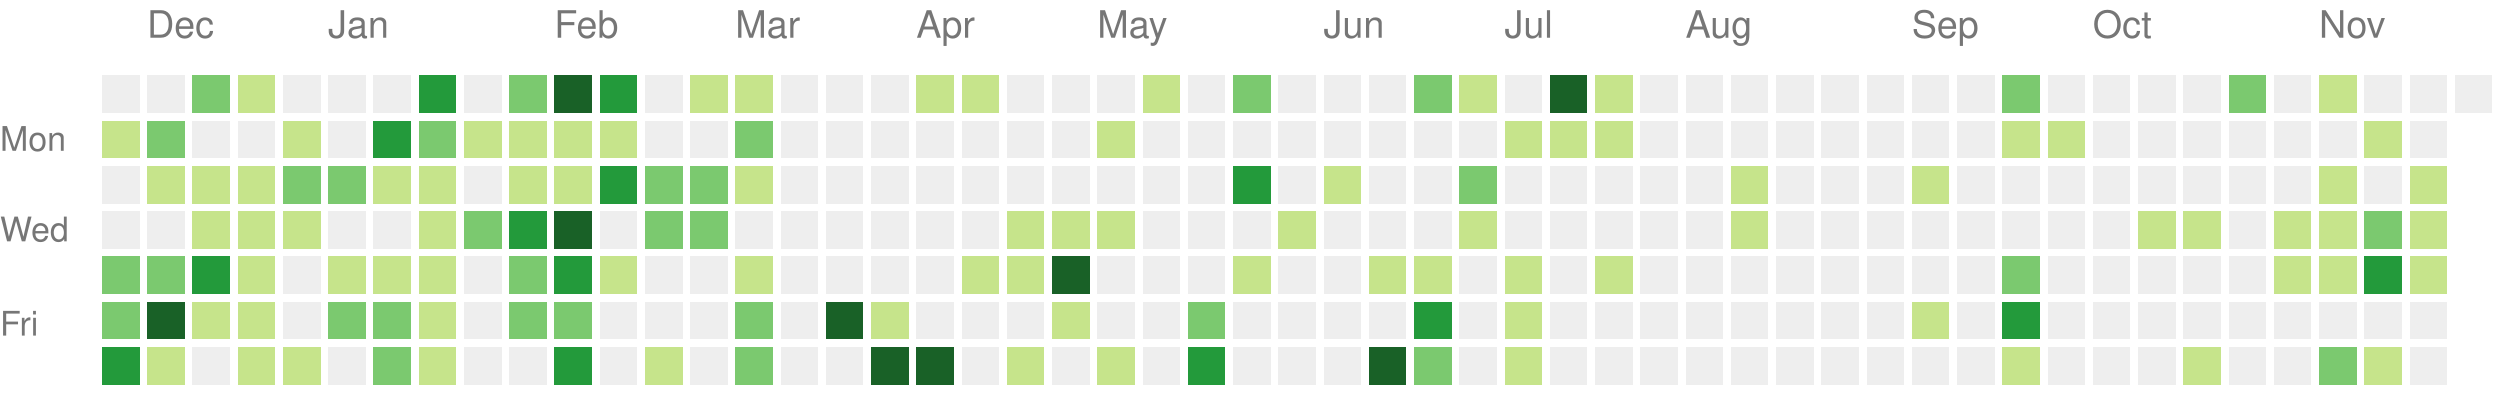
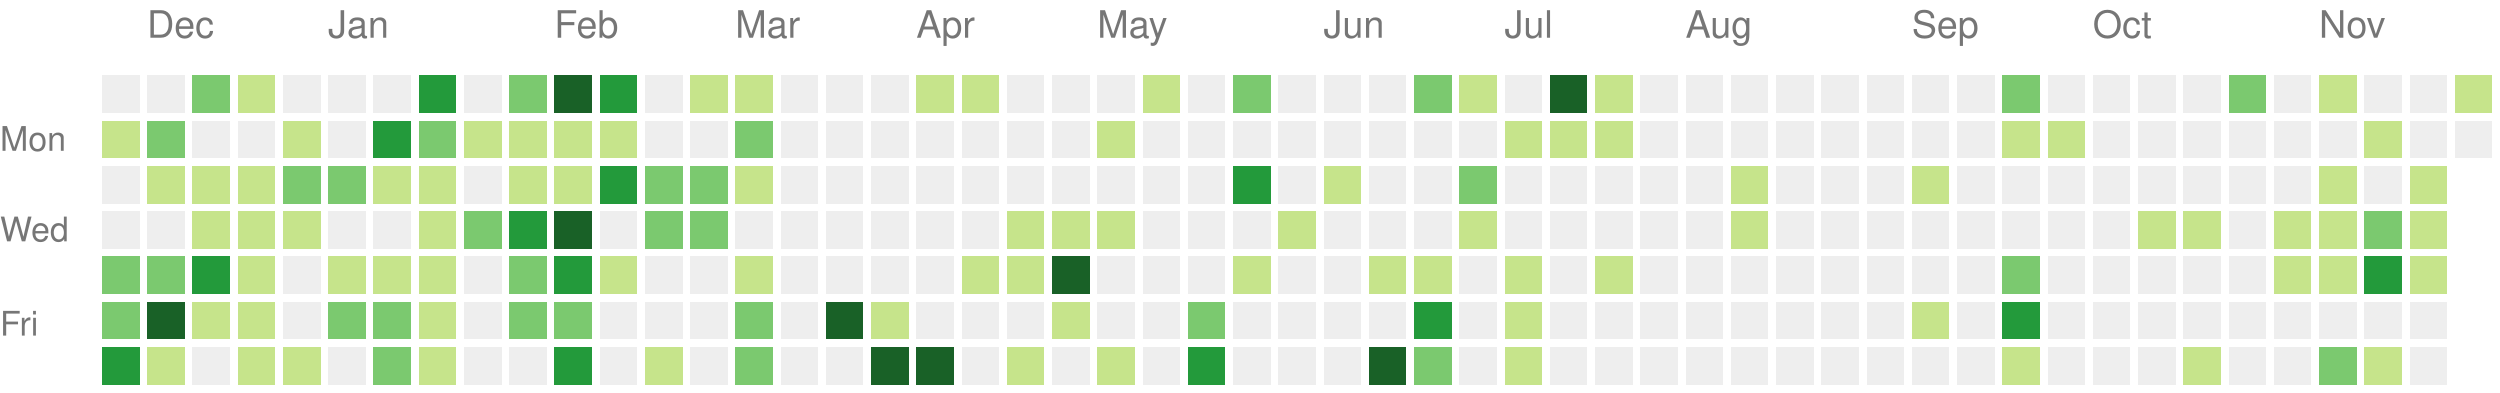
<svg xmlns="http://www.w3.org/2000/svg" version="1.1" width="663" height="104">
  <rect style="fill:#eeeeee;shape-rendering:crispedges;" data-score="0" data-date="2020-11-29" x="27" y="20" width="10" height="10" />
  <rect style="fill:#eeeeee;shape-rendering:crispedges;" data-score="0" data-date="2020-12-06" x="39" y="20" width="10" height="10" />
  <rect style="fill:#7bc96f;shape-rendering:crispedges;" data-score="16" data-date="2020-12-13" x="51" y="20" width="10" height="10" />
  <rect style="fill:#c6e48b;shape-rendering:crispedges;" data-score="2" data-date="2020-12-20" x="63" y="20" width="10" height="10" />
  <rect style="fill:#eeeeee;shape-rendering:crispedges;" data-score="0" data-date="2020-12-27" x="75" y="20" width="10" height="10" />
  <rect style="fill:#eeeeee;shape-rendering:crispedges;" data-score="0" data-date="2021-01-03" x="87" y="20" width="10" height="10" />
  <rect style="fill:#eeeeee;shape-rendering:crispedges;" data-score="0" data-date="2021-01-10" x="99" y="20" width="10" height="10" />
  <rect style="fill:#239a3b;shape-rendering:crispedges;" data-score="18" data-date="2021-01-17" x="111" y="20" width="10" height="10" />
  <rect style="fill:#eeeeee;shape-rendering:crispedges;" data-score="0" data-date="2021-01-24" x="123" y="20" width="10" height="10" />
  <rect style="fill:#7bc96f;shape-rendering:crispedges;" data-score="14" data-date="2021-01-31" x="135" y="20" width="10" height="10" />
  <rect style="fill:#196127;shape-rendering:crispedges;" data-score="34" data-date="2021-02-07" x="147" y="20" width="10" height="10" />
  <rect style="fill:#239a3b;shape-rendering:crispedges;" data-score="21" data-date="2021-02-14" x="159" y="20" width="10" height="10" />
  <rect style="fill:#eeeeee;shape-rendering:crispedges;" data-score="0" data-date="2021-02-21" x="171" y="20" width="10" height="10" />
  <rect style="fill:#c6e48b;shape-rendering:crispedges;" data-score="2" data-date="2021-02-28" x="183" y="20" width="10" height="10" />
  <rect style="fill:#c6e48b;shape-rendering:crispedges;" data-score="7" data-date="2021-03-07" x="195" y="20" width="10" height="10" />
  <rect style="fill:#eeeeee;shape-rendering:crispedges;" data-score="0" data-date="2021-03-14" x="207" y="20" width="10" height="10" />
  <rect style="fill:#eeeeee;shape-rendering:crispedges;" data-score="0" data-date="2021-03-21" x="219" y="20" width="10" height="10" />
  <rect style="fill:#eeeeee;shape-rendering:crispedges;" data-score="0" data-date="2021-03-28" x="231" y="20" width="10" height="10" />
  <rect style="fill:#c6e48b;shape-rendering:crispedges;" data-score="4" data-date="2021-04-04" x="243" y="20" width="10" height="10" />
  <rect style="fill:#c6e48b;shape-rendering:crispedges;" data-score="4" data-date="2021-04-11" x="255" y="20" width="10" height="10" />
  <rect style="fill:#eeeeee;shape-rendering:crispedges;" data-score="0" data-date="2021-04-18" x="267" y="20" width="10" height="10" />
  <rect style="fill:#eeeeee;shape-rendering:crispedges;" data-score="0" data-date="2021-04-25" x="279" y="20" width="10" height="10" />
  <rect style="fill:#eeeeee;shape-rendering:crispedges;" data-score="0" data-date="2021-05-02" x="291" y="20" width="10" height="10" />
  <rect style="fill:#c6e48b;shape-rendering:crispedges;" data-score="2" data-date="2021-05-09" x="303" y="20" width="10" height="10" />
  <rect style="fill:#eeeeee;shape-rendering:crispedges;" data-score="0" data-date="2021-05-16" x="315" y="20" width="10" height="10" />
  <rect style="fill:#7bc96f;shape-rendering:crispedges;" data-score="9" data-date="2021-05-23" x="327" y="20" width="10" height="10" />
  <rect style="fill:#eeeeee;shape-rendering:crispedges;" data-score="0" data-date="2021-05-30" x="339" y="20" width="10" height="10" />
  <rect style="fill:#eeeeee;shape-rendering:crispedges;" data-score="0" data-date="2021-06-06" x="351" y="20" width="10" height="10" />
  <rect style="fill:#eeeeee;shape-rendering:crispedges;" data-score="0" data-date="2021-06-13" x="363" y="20" width="10" height="10" />
  <rect style="fill:#7bc96f;shape-rendering:crispedges;" data-score="13" data-date="2021-06-20" x="375" y="20" width="10" height="10" />
  <rect style="fill:#c6e48b;shape-rendering:crispedges;" data-score="7" data-date="2021-06-27" x="387" y="20" width="10" height="10" />
  <rect style="fill:#eeeeee;shape-rendering:crispedges;" data-score="0" data-date="2021-07-04" x="399" y="20" width="10" height="10" />
  <rect style="fill:#196127;shape-rendering:crispedges;" data-score="30" data-date="2021-07-11" x="411" y="20" width="10" height="10" />
  <rect style="fill:#c6e48b;shape-rendering:crispedges;" data-score="6" data-date="2021-07-18" x="423" y="20" width="10" height="10" />
  <rect style="fill:#eeeeee;shape-rendering:crispedges;" data-score="0" data-date="2021-07-25" x="435" y="20" width="10" height="10" />
  <rect style="fill:#eeeeee;shape-rendering:crispedges;" data-score="0" data-date="2021-08-01" x="447" y="20" width="10" height="10" />
  <rect style="fill:#eeeeee;shape-rendering:crispedges;" data-score="0" data-date="2021-08-08" x="459" y="20" width="10" height="10" />
  <rect style="fill:#eeeeee;shape-rendering:crispedges;" data-score="0" data-date="2021-08-15" x="471" y="20" width="10" height="10" />
  <rect style="fill:#eeeeee;shape-rendering:crispedges;" data-score="0" data-date="2021-08-22" x="483" y="20" width="10" height="10" />
  <rect style="fill:#eeeeee;shape-rendering:crispedges;" data-score="0" data-date="2021-08-29" x="495" y="20" width="10" height="10" />
  <rect style="fill:#eeeeee;shape-rendering:crispedges;" data-score="0" data-date="2021-09-05" x="507" y="20" width="10" height="10" />
  <rect style="fill:#eeeeee;shape-rendering:crispedges;" data-score="0" data-date="2021-09-12" x="519" y="20" width="10" height="10" />
  <rect style="fill:#7bc96f;shape-rendering:crispedges;" data-score="10" data-date="2021-09-19" x="531" y="20" width="10" height="10" />
  <rect style="fill:#eeeeee;shape-rendering:crispedges;" data-score="0" data-date="2021-09-26" x="543" y="20" width="10" height="10" />
  <rect style="fill:#eeeeee;shape-rendering:crispedges;" data-score="0" data-date="2021-10-03" x="555" y="20" width="10" height="10" />
  <rect style="fill:#eeeeee;shape-rendering:crispedges;" data-score="0" data-date="2021-10-10" x="567" y="20" width="10" height="10" />
  <rect style="fill:#eeeeee;shape-rendering:crispedges;" data-score="0" data-date="2021-10-17" x="579" y="20" width="10" height="10" />
  <rect style="fill:#7bc96f;shape-rendering:crispedges;" data-score="17" data-date="2021-10-24" x="591" y="20" width="10" height="10" />
  <rect style="fill:#eeeeee;shape-rendering:crispedges;" data-score="0" data-date="2021-10-31" x="603" y="20" width="10" height="10" />
  <rect style="fill:#c6e48b;shape-rendering:crispedges;" data-score="3" data-date="2021-11-07" x="615" y="20" width="10" height="10" />
  <rect style="fill:#eeeeee;shape-rendering:crispedges;" data-score="0" data-date="2021-11-14" x="627" y="20" width="10" height="10" />
  <rect style="fill:#eeeeee;shape-rendering:crispedges;" data-score="0" data-date="2021-11-21" x="639" y="20" width="10" height="10" />
-   <rect style="fill:#eeeeee;shape-rendering:crispedges;" data-score="0" data-date="2021-11-28" x="651" y="20" width="10" height="10" />
+   <rect style="fill:#c6e48b;shape-rendering:crispedges;" data-score="1" data-date="2021-11-28" x="651" y="20" width="10" height="10" />
  <rect style="fill:#c6e48b;shape-rendering:crispedges;" data-score="4" data-date="2020-11-30" x="27" y="32" width="10" height="10" />
  <rect style="fill:#7bc96f;shape-rendering:crispedges;" data-score="9" data-date="2020-12-07" x="39" y="32" width="10" height="10" />
  <rect style="fill:#eeeeee;shape-rendering:crispedges;" data-score="0" data-date="2020-12-14" x="51" y="32" width="10" height="10" />
  <rect style="fill:#eeeeee;shape-rendering:crispedges;" data-score="0" data-date="2020-12-21" x="63" y="32" width="10" height="10" />
  <rect style="fill:#c6e48b;shape-rendering:crispedges;" data-score="1" data-date="2020-12-28" x="75" y="32" width="10" height="10" />
  <rect style="fill:#eeeeee;shape-rendering:crispedges;" data-score="0" data-date="2021-01-04" x="87" y="32" width="10" height="10" />
  <rect style="fill:#239a3b;shape-rendering:crispedges;" data-score="18" data-date="2021-01-11" x="99" y="32" width="10" height="10" />
  <rect style="fill:#7bc96f;shape-rendering:crispedges;" data-score="9" data-date="2021-01-18" x="111" y="32" width="10" height="10" />
  <rect style="fill:#c6e48b;shape-rendering:crispedges;" data-score="8" data-date="2021-01-25" x="123" y="32" width="10" height="10" />
  <rect style="fill:#c6e48b;shape-rendering:crispedges;" data-score="8" data-date="2021-02-01" x="135" y="32" width="10" height="10" />
  <rect style="fill:#c6e48b;shape-rendering:crispedges;" data-score="5" data-date="2021-02-08" x="147" y="32" width="10" height="10" />
  <rect style="fill:#c6e48b;shape-rendering:crispedges;" data-score="3" data-date="2021-02-15" x="159" y="32" width="10" height="10" />
  <rect style="fill:#eeeeee;shape-rendering:crispedges;" data-score="0" data-date="2021-02-22" x="171" y="32" width="10" height="10" />
  <rect style="fill:#eeeeee;shape-rendering:crispedges;" data-score="0" data-date="2021-03-01" x="183" y="32" width="10" height="10" />
  <rect style="fill:#7bc96f;shape-rendering:crispedges;" data-score="16" data-date="2021-03-08" x="195" y="32" width="10" height="10" />
  <rect style="fill:#eeeeee;shape-rendering:crispedges;" data-score="0" data-date="2021-03-15" x="207" y="32" width="10" height="10" />
  <rect style="fill:#eeeeee;shape-rendering:crispedges;" data-score="0" data-date="2021-03-22" x="219" y="32" width="10" height="10" />
  <rect style="fill:#eeeeee;shape-rendering:crispedges;" data-score="0" data-date="2021-03-29" x="231" y="32" width="10" height="10" />
  <rect style="fill:#eeeeee;shape-rendering:crispedges;" data-score="0" data-date="2021-04-05" x="243" y="32" width="10" height="10" />
  <rect style="fill:#eeeeee;shape-rendering:crispedges;" data-score="0" data-date="2021-04-12" x="255" y="32" width="10" height="10" />
  <rect style="fill:#eeeeee;shape-rendering:crispedges;" data-score="0" data-date="2021-04-19" x="267" y="32" width="10" height="10" />
  <rect style="fill:#eeeeee;shape-rendering:crispedges;" data-score="0" data-date="2021-04-26" x="279" y="32" width="10" height="10" />
  <rect style="fill:#c6e48b;shape-rendering:crispedges;" data-score="1" data-date="2021-05-03" x="291" y="32" width="10" height="10" />
  <rect style="fill:#eeeeee;shape-rendering:crispedges;" data-score="0" data-date="2021-05-10" x="303" y="32" width="10" height="10" />
  <rect style="fill:#eeeeee;shape-rendering:crispedges;" data-score="0" data-date="2021-05-17" x="315" y="32" width="10" height="10" />
  <rect style="fill:#eeeeee;shape-rendering:crispedges;" data-score="0" data-date="2021-05-24" x="327" y="32" width="10" height="10" />
  <rect style="fill:#eeeeee;shape-rendering:crispedges;" data-score="0" data-date="2021-05-31" x="339" y="32" width="10" height="10" />
  <rect style="fill:#eeeeee;shape-rendering:crispedges;" data-score="0" data-date="2021-06-07" x="351" y="32" width="10" height="10" />
  <rect style="fill:#eeeeee;shape-rendering:crispedges;" data-score="0" data-date="2021-06-14" x="363" y="32" width="10" height="10" />
  <rect style="fill:#eeeeee;shape-rendering:crispedges;" data-score="0" data-date="2021-06-21" x="375" y="32" width="10" height="10" />
  <rect style="fill:#eeeeee;shape-rendering:crispedges;" data-score="0" data-date="2021-06-28" x="387" y="32" width="10" height="10" />
  <rect style="fill:#c6e48b;shape-rendering:crispedges;" data-score="2" data-date="2021-07-05" x="399" y="32" width="10" height="10" />
  <rect style="fill:#c6e48b;shape-rendering:crispedges;" data-score="3" data-date="2021-07-12" x="411" y="32" width="10" height="10" />
  <rect style="fill:#c6e48b;shape-rendering:crispedges;" data-score="8" data-date="2021-07-19" x="423" y="32" width="10" height="10" />
  <rect style="fill:#eeeeee;shape-rendering:crispedges;" data-score="0" data-date="2021-07-26" x="435" y="32" width="10" height="10" />
  <rect style="fill:#eeeeee;shape-rendering:crispedges;" data-score="0" data-date="2021-08-02" x="447" y="32" width="10" height="10" />
  <rect style="fill:#eeeeee;shape-rendering:crispedges;" data-score="0" data-date="2021-08-09" x="459" y="32" width="10" height="10" />
  <rect style="fill:#eeeeee;shape-rendering:crispedges;" data-score="0" data-date="2021-08-16" x="471" y="32" width="10" height="10" />
  <rect style="fill:#eeeeee;shape-rendering:crispedges;" data-score="0" data-date="2021-08-23" x="483" y="32" width="10" height="10" />
  <rect style="fill:#eeeeee;shape-rendering:crispedges;" data-score="0" data-date="2021-08-30" x="495" y="32" width="10" height="10" />
  <rect style="fill:#eeeeee;shape-rendering:crispedges;" data-score="0" data-date="2021-09-06" x="507" y="32" width="10" height="10" />
  <rect style="fill:#eeeeee;shape-rendering:crispedges;" data-score="0" data-date="2021-09-13" x="519" y="32" width="10" height="10" />
  <rect style="fill:#c6e48b;shape-rendering:crispedges;" data-score="1" data-date="2021-09-20" x="531" y="32" width="10" height="10" />
  <rect style="fill:#c6e48b;shape-rendering:crispedges;" data-score="1" data-date="2021-09-27" x="543" y="32" width="10" height="10" />
  <rect style="fill:#eeeeee;shape-rendering:crispedges;" data-score="0" data-date="2021-10-04" x="555" y="32" width="10" height="10" />
  <rect style="fill:#eeeeee;shape-rendering:crispedges;" data-score="0" data-date="2021-10-11" x="567" y="32" width="10" height="10" />
  <rect style="fill:#eeeeee;shape-rendering:crispedges;" data-score="0" data-date="2021-10-18" x="579" y="32" width="10" height="10" />
  <rect style="fill:#eeeeee;shape-rendering:crispedges;" data-score="0" data-date="2021-10-25" x="591" y="32" width="10" height="10" />
  <rect style="fill:#eeeeee;shape-rendering:crispedges;" data-score="0" data-date="2021-11-01" x="603" y="32" width="10" height="10" />
  <rect style="fill:#eeeeee;shape-rendering:crispedges;" data-score="0" data-date="2021-11-08" x="615" y="32" width="10" height="10" />
  <rect style="fill:#c6e48b;shape-rendering:crispedges;" data-score="1" data-date="2021-11-15" x="627" y="32" width="10" height="10" />
  <rect style="fill:#eeeeee;shape-rendering:crispedges;" data-score="0" data-date="2021-11-22" x="639" y="32" width="10" height="10" />
+   <rect style="fill:#eeeeee;shape-rendering:crispedges;" data-score="0" data-date="2021-11-29" x="651" y="32" width="10" height="10" />
  <rect style="fill:#eeeeee;shape-rendering:crispedges;" data-score="0" data-date="2020-12-01" x="27" y="44" width="10" height="10" />
  <rect style="fill:#c6e48b;shape-rendering:crispedges;" data-score="6" data-date="2020-12-08" x="39" y="44" width="10" height="10" />
  <rect style="fill:#c6e48b;shape-rendering:crispedges;" data-score="4" data-date="2020-12-15" x="51" y="44" width="10" height="10" />
  <rect style="fill:#c6e48b;shape-rendering:crispedges;" data-score="3" data-date="2020-12-22" x="63" y="44" width="10" height="10" />
  <rect style="fill:#7bc96f;shape-rendering:crispedges;" data-score="9" data-date="2020-12-29" x="75" y="44" width="10" height="10" />
  <rect style="fill:#7bc96f;shape-rendering:crispedges;" data-score="14" data-date="2021-01-05" x="87" y="44" width="10" height="10" />
  <rect style="fill:#c6e48b;shape-rendering:crispedges;" data-score="1" data-date="2021-01-12" x="99" y="44" width="10" height="10" />
  <rect style="fill:#c6e48b;shape-rendering:crispedges;" data-score="2" data-date="2021-01-19" x="111" y="44" width="10" height="10" />
  <rect style="fill:#eeeeee;shape-rendering:crispedges;" data-score="0" data-date="2021-01-26" x="123" y="44" width="10" height="10" />
  <rect style="fill:#c6e48b;shape-rendering:crispedges;" data-score="6" data-date="2021-02-02" x="135" y="44" width="10" height="10" />
  <rect style="fill:#c6e48b;shape-rendering:crispedges;" data-score="5" data-date="2021-02-09" x="147" y="44" width="10" height="10" />
  <rect style="fill:#239a3b;shape-rendering:crispedges;" data-score="24" data-date="2021-02-16" x="159" y="44" width="10" height="10" />
  <rect style="fill:#7bc96f;shape-rendering:crispedges;" data-score="13" data-date="2021-02-23" x="171" y="44" width="10" height="10" />
  <rect style="fill:#7bc96f;shape-rendering:crispedges;" data-score="10" data-date="2021-03-02" x="183" y="44" width="10" height="10" />
  <rect style="fill:#c6e48b;shape-rendering:crispedges;" data-score="5" data-date="2021-03-09" x="195" y="44" width="10" height="10" />
  <rect style="fill:#eeeeee;shape-rendering:crispedges;" data-score="0" data-date="2021-03-16" x="207" y="44" width="10" height="10" />
  <rect style="fill:#eeeeee;shape-rendering:crispedges;" data-score="0" data-date="2021-03-23" x="219" y="44" width="10" height="10" />
  <rect style="fill:#eeeeee;shape-rendering:crispedges;" data-score="0" data-date="2021-03-30" x="231" y="44" width="10" height="10" />
  <rect style="fill:#eeeeee;shape-rendering:crispedges;" data-score="0" data-date="2021-04-06" x="243" y="44" width="10" height="10" />
  <rect style="fill:#eeeeee;shape-rendering:crispedges;" data-score="0" data-date="2021-04-13" x="255" y="44" width="10" height="10" />
  <rect style="fill:#eeeeee;shape-rendering:crispedges;" data-score="0" data-date="2021-04-20" x="267" y="44" width="10" height="10" />
  <rect style="fill:#eeeeee;shape-rendering:crispedges;" data-score="0" data-date="2021-04-27" x="279" y="44" width="10" height="10" />
  <rect style="fill:#eeeeee;shape-rendering:crispedges;" data-score="0" data-date="2021-05-04" x="291" y="44" width="10" height="10" />
  <rect style="fill:#eeeeee;shape-rendering:crispedges;" data-score="0" data-date="2021-05-11" x="303" y="44" width="10" height="10" />
  <rect style="fill:#eeeeee;shape-rendering:crispedges;" data-score="0" data-date="2021-05-18" x="315" y="44" width="10" height="10" />
  <rect style="fill:#239a3b;shape-rendering:crispedges;" data-score="24" data-date="2021-05-25" x="327" y="44" width="10" height="10" />
  <rect style="fill:#eeeeee;shape-rendering:crispedges;" data-score="0" data-date="2021-06-01" x="339" y="44" width="10" height="10" />
  <rect style="fill:#c6e48b;shape-rendering:crispedges;" data-score="3" data-date="2021-06-08" x="351" y="44" width="10" height="10" />
  <rect style="fill:#eeeeee;shape-rendering:crispedges;" data-score="0" data-date="2021-06-15" x="363" y="44" width="10" height="10" />
  <rect style="fill:#eeeeee;shape-rendering:crispedges;" data-score="0" data-date="2021-06-22" x="375" y="44" width="10" height="10" />
  <rect style="fill:#7bc96f;shape-rendering:crispedges;" data-score="17" data-date="2021-06-29" x="387" y="44" width="10" height="10" />
  <rect style="fill:#eeeeee;shape-rendering:crispedges;" data-score="0" data-date="2021-07-06" x="399" y="44" width="10" height="10" />
  <rect style="fill:#eeeeee;shape-rendering:crispedges;" data-score="0" data-date="2021-07-13" x="411" y="44" width="10" height="10" />
  <rect style="fill:#eeeeee;shape-rendering:crispedges;" data-score="0" data-date="2021-07-20" x="423" y="44" width="10" height="10" />
  <rect style="fill:#eeeeee;shape-rendering:crispedges;" data-score="0" data-date="2021-07-27" x="435" y="44" width="10" height="10" />
  <rect style="fill:#eeeeee;shape-rendering:crispedges;" data-score="0" data-date="2021-08-03" x="447" y="44" width="10" height="10" />
  <rect style="fill:#c6e48b;shape-rendering:crispedges;" data-score="1" data-date="2021-08-10" x="459" y="44" width="10" height="10" />
  <rect style="fill:#eeeeee;shape-rendering:crispedges;" data-score="0" data-date="2021-08-17" x="471" y="44" width="10" height="10" />
  <rect style="fill:#eeeeee;shape-rendering:crispedges;" data-score="0" data-date="2021-08-24" x="483" y="44" width="10" height="10" />
  <rect style="fill:#eeeeee;shape-rendering:crispedges;" data-score="0" data-date="2021-08-31" x="495" y="44" width="10" height="10" />
  <rect style="fill:#c6e48b;shape-rendering:crispedges;" data-score="1" data-date="2021-09-07" x="507" y="44" width="10" height="10" />
  <rect style="fill:#eeeeee;shape-rendering:crispedges;" data-score="0" data-date="2021-09-14" x="519" y="44" width="10" height="10" />
  <rect style="fill:#eeeeee;shape-rendering:crispedges;" data-score="0" data-date="2021-09-21" x="531" y="44" width="10" height="10" />
  <rect style="fill:#eeeeee;shape-rendering:crispedges;" data-score="0" data-date="2021-09-28" x="543" y="44" width="10" height="10" />
  <rect style="fill:#eeeeee;shape-rendering:crispedges;" data-score="0" data-date="2021-10-05" x="555" y="44" width="10" height="10" />
  <rect style="fill:#eeeeee;shape-rendering:crispedges;" data-score="0" data-date="2021-10-12" x="567" y="44" width="10" height="10" />
  <rect style="fill:#eeeeee;shape-rendering:crispedges;" data-score="0" data-date="2021-10-19" x="579" y="44" width="10" height="10" />
  <rect style="fill:#eeeeee;shape-rendering:crispedges;" data-score="0" data-date="2021-10-26" x="591" y="44" width="10" height="10" />
  <rect style="fill:#eeeeee;shape-rendering:crispedges;" data-score="0" data-date="2021-11-02" x="603" y="44" width="10" height="10" />
  <rect style="fill:#c6e48b;shape-rendering:crispedges;" data-score="4" data-date="2021-11-09" x="615" y="44" width="10" height="10" />
  <rect style="fill:#eeeeee;shape-rendering:crispedges;" data-score="0" data-date="2021-11-16" x="627" y="44" width="10" height="10" />
  <rect style="fill:#c6e48b;shape-rendering:crispedges;" data-score="4" data-date="2021-11-23" x="639" y="44" width="10" height="10" />
  <rect style="fill:#eeeeee;shape-rendering:crispedges;" data-score="0" data-date="2020-12-02" x="27" y="56" width="10" height="10" />
  <rect style="fill:#eeeeee;shape-rendering:crispedges;" data-score="0" data-date="2020-12-09" x="39" y="56" width="10" height="10" />
  <rect style="fill:#c6e48b;shape-rendering:crispedges;" data-score="1" data-date="2020-12-16" x="51" y="56" width="10" height="10" />
  <rect style="fill:#c6e48b;shape-rendering:crispedges;" data-score="8" data-date="2020-12-23" x="63" y="56" width="10" height="10" />
  <rect style="fill:#c6e48b;shape-rendering:crispedges;" data-score="3" data-date="2020-12-30" x="75" y="56" width="10" height="10" />
  <rect style="fill:#eeeeee;shape-rendering:crispedges;" data-score="0" data-date="2021-01-06" x="87" y="56" width="10" height="10" />
  <rect style="fill:#eeeeee;shape-rendering:crispedges;" data-score="0" data-date="2021-01-13" x="99" y="56" width="10" height="10" />
  <rect style="fill:#c6e48b;shape-rendering:crispedges;" data-score="8" data-date="2021-01-20" x="111" y="56" width="10" height="10" />
  <rect style="fill:#7bc96f;shape-rendering:crispedges;" data-score="9" data-date="2021-01-27" x="123" y="56" width="10" height="10" />
  <rect style="fill:#239a3b;shape-rendering:crispedges;" data-score="21" data-date="2021-02-03" x="135" y="56" width="10" height="10" />
  <rect style="fill:#196127;shape-rendering:crispedges;" data-score="32" data-date="2021-02-10" x="147" y="56" width="10" height="10" />
  <rect style="fill:#eeeeee;shape-rendering:crispedges;" data-score="0" data-date="2021-02-17" x="159" y="56" width="10" height="10" />
  <rect style="fill:#7bc96f;shape-rendering:crispedges;" data-score="11" data-date="2021-02-24" x="171" y="56" width="10" height="10" />
  <rect style="fill:#7bc96f;shape-rendering:crispedges;" data-score="11" data-date="2021-03-03" x="183" y="56" width="10" height="10" />
  <rect style="fill:#eeeeee;shape-rendering:crispedges;" data-score="0" data-date="2021-03-10" x="195" y="56" width="10" height="10" />
  <rect style="fill:#eeeeee;shape-rendering:crispedges;" data-score="0" data-date="2021-03-17" x="207" y="56" width="10" height="10" />
  <rect style="fill:#eeeeee;shape-rendering:crispedges;" data-score="0" data-date="2021-03-24" x="219" y="56" width="10" height="10" />
  <rect style="fill:#eeeeee;shape-rendering:crispedges;" data-score="0" data-date="2021-03-31" x="231" y="56" width="10" height="10" />
  <rect style="fill:#eeeeee;shape-rendering:crispedges;" data-score="0" data-date="2021-04-07" x="243" y="56" width="10" height="10" />
  <rect style="fill:#eeeeee;shape-rendering:crispedges;" data-score="0" data-date="2021-04-14" x="255" y="56" width="10" height="10" />
  <rect style="fill:#c6e48b;shape-rendering:crispedges;" data-score="1" data-date="2021-04-21" x="267" y="56" width="10" height="10" />
  <rect style="fill:#c6e48b;shape-rendering:crispedges;" data-score="1" data-date="2021-04-28" x="279" y="56" width="10" height="10" />
  <rect style="fill:#c6e48b;shape-rendering:crispedges;" data-score="1" data-date="2021-05-05" x="291" y="56" width="10" height="10" />
  <rect style="fill:#eeeeee;shape-rendering:crispedges;" data-score="0" data-date="2021-05-12" x="303" y="56" width="10" height="10" />
  <rect style="fill:#eeeeee;shape-rendering:crispedges;" data-score="0" data-date="2021-05-19" x="315" y="56" width="10" height="10" />
  <rect style="fill:#eeeeee;shape-rendering:crispedges;" data-score="0" data-date="2021-05-26" x="327" y="56" width="10" height="10" />
  <rect style="fill:#c6e48b;shape-rendering:crispedges;" data-score="1" data-date="2021-06-02" x="339" y="56" width="10" height="10" />
  <rect style="fill:#eeeeee;shape-rendering:crispedges;" data-score="0" data-date="2021-06-09" x="351" y="56" width="10" height="10" />
  <rect style="fill:#eeeeee;shape-rendering:crispedges;" data-score="0" data-date="2021-06-16" x="363" y="56" width="10" height="10" />
  <rect style="fill:#eeeeee;shape-rendering:crispedges;" data-score="0" data-date="2021-06-23" x="375" y="56" width="10" height="10" />
  <rect style="fill:#c6e48b;shape-rendering:crispedges;" data-score="1" data-date="2021-06-30" x="387" y="56" width="10" height="10" />
  <rect style="fill:#eeeeee;shape-rendering:crispedges;" data-score="0" data-date="2021-07-07" x="399" y="56" width="10" height="10" />
  <rect style="fill:#eeeeee;shape-rendering:crispedges;" data-score="0" data-date="2021-07-14" x="411" y="56" width="10" height="10" />
  <rect style="fill:#eeeeee;shape-rendering:crispedges;" data-score="0" data-date="2021-07-21" x="423" y="56" width="10" height="10" />
  <rect style="fill:#eeeeee;shape-rendering:crispedges;" data-score="0" data-date="2021-07-28" x="435" y="56" width="10" height="10" />
  <rect style="fill:#eeeeee;shape-rendering:crispedges;" data-score="0" data-date="2021-08-04" x="447" y="56" width="10" height="10" />
  <rect style="fill:#c6e48b;shape-rendering:crispedges;" data-score="1" data-date="2021-08-11" x="459" y="56" width="10" height="10" />
  <rect style="fill:#eeeeee;shape-rendering:crispedges;" data-score="0" data-date="2021-08-18" x="471" y="56" width="10" height="10" />
  <rect style="fill:#eeeeee;shape-rendering:crispedges;" data-score="0" data-date="2021-08-25" x="483" y="56" width="10" height="10" />
  <rect style="fill:#eeeeee;shape-rendering:crispedges;" data-score="0" data-date="2021-09-01" x="495" y="56" width="10" height="10" />
  <rect style="fill:#eeeeee;shape-rendering:crispedges;" data-score="0" data-date="2021-09-08" x="507" y="56" width="10" height="10" />
  <rect style="fill:#eeeeee;shape-rendering:crispedges;" data-score="0" data-date="2021-09-15" x="519" y="56" width="10" height="10" />
  <rect style="fill:#eeeeee;shape-rendering:crispedges;" data-score="0" data-date="2021-09-22" x="531" y="56" width="10" height="10" />
  <rect style="fill:#eeeeee;shape-rendering:crispedges;" data-score="0" data-date="2021-09-29" x="543" y="56" width="10" height="10" />
  <rect style="fill:#eeeeee;shape-rendering:crispedges;" data-score="0" data-date="2021-10-06" x="555" y="56" width="10" height="10" />
  <rect style="fill:#c6e48b;shape-rendering:crispedges;" data-score="3" data-date="2021-10-13" x="567" y="56" width="10" height="10" />
  <rect style="fill:#c6e48b;shape-rendering:crispedges;" data-score="3" data-date="2021-10-20" x="579" y="56" width="10" height="10" />
  <rect style="fill:#eeeeee;shape-rendering:crispedges;" data-score="0" data-date="2021-10-27" x="591" y="56" width="10" height="10" />
  <rect style="fill:#c6e48b;shape-rendering:crispedges;" data-score="2" data-date="2021-11-03" x="603" y="56" width="10" height="10" />
  <rect style="fill:#c6e48b;shape-rendering:crispedges;" data-score="7" data-date="2021-11-10" x="615" y="56" width="10" height="10" />
  <rect style="fill:#7bc96f;shape-rendering:crispedges;" data-score="17" data-date="2021-11-17" x="627" y="56" width="10" height="10" />
  <rect style="fill:#c6e48b;shape-rendering:crispedges;" data-score="6" data-date="2021-11-24" x="639" y="56" width="10" height="10" />
  <rect style="fill:#7bc96f;shape-rendering:crispedges;" data-score="14" data-date="2020-12-03" x="27" y="68" width="10" height="10" />
  <rect style="fill:#7bc96f;shape-rendering:crispedges;" data-score="14" data-date="2020-12-10" x="39" y="68" width="10" height="10" />
  <rect style="fill:#239a3b;shape-rendering:crispedges;" data-score="18" data-date="2020-12-17" x="51" y="68" width="10" height="10" />
  <rect style="fill:#c6e48b;shape-rendering:crispedges;" data-score="7" data-date="2020-12-24" x="63" y="68" width="10" height="10" />
  <rect style="fill:#eeeeee;shape-rendering:crispedges;" data-score="0" data-date="2020-12-31" x="75" y="68" width="10" height="10" />
  <rect style="fill:#c6e48b;shape-rendering:crispedges;" data-score="5" data-date="2021-01-07" x="87" y="68" width="10" height="10" />
  <rect style="fill:#c6e48b;shape-rendering:crispedges;" data-score="6" data-date="2021-01-14" x="99" y="68" width="10" height="10" />
  <rect style="fill:#c6e48b;shape-rendering:crispedges;" data-score="1" data-date="2021-01-21" x="111" y="68" width="10" height="10" />
  <rect style="fill:#eeeeee;shape-rendering:crispedges;" data-score="0" data-date="2021-01-28" x="123" y="68" width="10" height="10" />
  <rect style="fill:#7bc96f;shape-rendering:crispedges;" data-score="9" data-date="2021-02-04" x="135" y="68" width="10" height="10" />
  <rect style="fill:#239a3b;shape-rendering:crispedges;" data-score="21" data-date="2021-02-11" x="147" y="68" width="10" height="10" />
  <rect style="fill:#c6e48b;shape-rendering:crispedges;" data-score="1" data-date="2021-02-18" x="159" y="68" width="10" height="10" />
  <rect style="fill:#eeeeee;shape-rendering:crispedges;" data-score="0" data-date="2021-02-25" x="171" y="68" width="10" height="10" />
  <rect style="fill:#eeeeee;shape-rendering:crispedges;" data-score="0" data-date="2021-03-04" x="183" y="68" width="10" height="10" />
  <rect style="fill:#c6e48b;shape-rendering:crispedges;" data-score="1" data-date="2021-03-11" x="195" y="68" width="10" height="10" />
  <rect style="fill:#eeeeee;shape-rendering:crispedges;" data-score="0" data-date="2021-03-18" x="207" y="68" width="10" height="10" />
  <rect style="fill:#eeeeee;shape-rendering:crispedges;" data-score="0" data-date="2021-03-25" x="219" y="68" width="10" height="10" />
  <rect style="fill:#eeeeee;shape-rendering:crispedges;" data-score="0" data-date="2021-04-01" x="231" y="68" width="10" height="10" />
  <rect style="fill:#eeeeee;shape-rendering:crispedges;" data-score="0" data-date="2021-04-08" x="243" y="68" width="10" height="10" />
  <rect style="fill:#c6e48b;shape-rendering:crispedges;" data-score="4" data-date="2021-04-15" x="255" y="68" width="10" height="10" />
  <rect style="fill:#c6e48b;shape-rendering:crispedges;" data-score="7" data-date="2021-04-22" x="267" y="68" width="10" height="10" />
  <rect style="fill:#196127;shape-rendering:crispedges;" data-score="31" data-date="2021-04-29" x="279" y="68" width="10" height="10" />
  <rect style="fill:#eeeeee;shape-rendering:crispedges;" data-score="0" data-date="2021-05-06" x="291" y="68" width="10" height="10" />
  <rect style="fill:#eeeeee;shape-rendering:crispedges;" data-score="0" data-date="2021-05-13" x="303" y="68" width="10" height="10" />
  <rect style="fill:#eeeeee;shape-rendering:crispedges;" data-score="0" data-date="2021-05-20" x="315" y="68" width="10" height="10" />
  <rect style="fill:#c6e48b;shape-rendering:crispedges;" data-score="3" data-date="2021-05-27" x="327" y="68" width="10" height="10" />
  <rect style="fill:#eeeeee;shape-rendering:crispedges;" data-score="0" data-date="2021-06-03" x="339" y="68" width="10" height="10" />
  <rect style="fill:#eeeeee;shape-rendering:crispedges;" data-score="0" data-date="2021-06-10" x="351" y="68" width="10" height="10" />
  <rect style="fill:#c6e48b;shape-rendering:crispedges;" data-score="3" data-date="2021-06-17" x="363" y="68" width="10" height="10" />
  <rect style="fill:#c6e48b;shape-rendering:crispedges;" data-score="6" data-date="2021-06-24" x="375" y="68" width="10" height="10" />
  <rect style="fill:#eeeeee;shape-rendering:crispedges;" data-score="0" data-date="2021-07-01" x="387" y="68" width="10" height="10" />
  <rect style="fill:#c6e48b;shape-rendering:crispedges;" data-score="2" data-date="2021-07-08" x="399" y="68" width="10" height="10" />
  <rect style="fill:#eeeeee;shape-rendering:crispedges;" data-score="0" data-date="2021-07-15" x="411" y="68" width="10" height="10" />
  <rect style="fill:#c6e48b;shape-rendering:crispedges;" data-score="2" data-date="2021-07-22" x="423" y="68" width="10" height="10" />
  <rect style="fill:#eeeeee;shape-rendering:crispedges;" data-score="0" data-date="2021-07-29" x="435" y="68" width="10" height="10" />
  <rect style="fill:#eeeeee;shape-rendering:crispedges;" data-score="0" data-date="2021-08-05" x="447" y="68" width="10" height="10" />
  <rect style="fill:#eeeeee;shape-rendering:crispedges;" data-score="0" data-date="2021-08-12" x="459" y="68" width="10" height="10" />
  <rect style="fill:#eeeeee;shape-rendering:crispedges;" data-score="0" data-date="2021-08-19" x="471" y="68" width="10" height="10" />
  <rect style="fill:#eeeeee;shape-rendering:crispedges;" data-score="0" data-date="2021-08-26" x="483" y="68" width="10" height="10" />
  <rect style="fill:#eeeeee;shape-rendering:crispedges;" data-score="0" data-date="2021-09-02" x="495" y="68" width="10" height="10" />
  <rect style="fill:#eeeeee;shape-rendering:crispedges;" data-score="0" data-date="2021-09-09" x="507" y="68" width="10" height="10" />
  <rect style="fill:#eeeeee;shape-rendering:crispedges;" data-score="0" data-date="2021-09-16" x="519" y="68" width="10" height="10" />
  <rect style="fill:#7bc96f;shape-rendering:crispedges;" data-score="13" data-date="2021-09-23" x="531" y="68" width="10" height="10" />
  <rect style="fill:#eeeeee;shape-rendering:crispedges;" data-score="0" data-date="2021-09-30" x="543" y="68" width="10" height="10" />
  <rect style="fill:#eeeeee;shape-rendering:crispedges;" data-score="0" data-date="2021-10-07" x="555" y="68" width="10" height="10" />
  <rect style="fill:#eeeeee;shape-rendering:crispedges;" data-score="0" data-date="2021-10-14" x="567" y="68" width="10" height="10" />
  <rect style="fill:#eeeeee;shape-rendering:crispedges;" data-score="0" data-date="2021-10-21" x="579" y="68" width="10" height="10" />
  <rect style="fill:#eeeeee;shape-rendering:crispedges;" data-score="0" data-date="2021-10-28" x="591" y="68" width="10" height="10" />
  <rect style="fill:#c6e48b;shape-rendering:crispedges;" data-score="6" data-date="2021-11-04" x="603" y="68" width="10" height="10" />
  <rect style="fill:#c6e48b;shape-rendering:crispedges;" data-score="1" data-date="2021-11-11" x="615" y="68" width="10" height="10" />
  <rect style="fill:#239a3b;shape-rendering:crispedges;" data-score="24" data-date="2021-11-18" x="627" y="68" width="10" height="10" />
  <rect style="fill:#c6e48b;shape-rendering:crispedges;" data-score="1" data-date="2021-11-25" x="639" y="68" width="10" height="10" />
  <rect style="fill:#7bc96f;shape-rendering:crispedges;" data-score="15" data-date="2020-12-04" x="27" y="80" width="10" height="10" />
  <rect style="fill:#196127;shape-rendering:crispedges;" data-score="28" data-date="2020-12-11" x="39" y="80" width="10" height="10" />
  <rect style="fill:#c6e48b;shape-rendering:crispedges;" data-score="2" data-date="2020-12-18" x="51" y="80" width="10" height="10" />
  <rect style="fill:#c6e48b;shape-rendering:crispedges;" data-score="1" data-date="2020-12-25" x="63" y="80" width="10" height="10" />
  <rect style="fill:#eeeeee;shape-rendering:crispedges;" data-score="0" data-date="2021-01-01" x="75" y="80" width="10" height="10" />
  <rect style="fill:#7bc96f;shape-rendering:crispedges;" data-score="9" data-date="2021-01-08" x="87" y="80" width="10" height="10" />
  <rect style="fill:#7bc96f;shape-rendering:crispedges;" data-score="10" data-date="2021-01-15" x="99" y="80" width="10" height="10" />
  <rect style="fill:#c6e48b;shape-rendering:crispedges;" data-score="5" data-date="2021-01-22" x="111" y="80" width="10" height="10" />
  <rect style="fill:#eeeeee;shape-rendering:crispedges;" data-score="0" data-date="2021-01-29" x="123" y="80" width="10" height="10" />
  <rect style="fill:#7bc96f;shape-rendering:crispedges;" data-score="15" data-date="2021-02-05" x="135" y="80" width="10" height="10" />
  <rect style="fill:#7bc96f;shape-rendering:crispedges;" data-score="17" data-date="2021-02-12" x="147" y="80" width="10" height="10" />
  <rect style="fill:#eeeeee;shape-rendering:crispedges;" data-score="0" data-date="2021-02-19" x="159" y="80" width="10" height="10" />
  <rect style="fill:#eeeeee;shape-rendering:crispedges;" data-score="0" data-date="2021-02-26" x="171" y="80" width="10" height="10" />
  <rect style="fill:#eeeeee;shape-rendering:crispedges;" data-score="0" data-date="2021-03-05" x="183" y="80" width="10" height="10" />
  <rect style="fill:#7bc96f;shape-rendering:crispedges;" data-score="12" data-date="2021-03-12" x="195" y="80" width="10" height="10" />
  <rect style="fill:#eeeeee;shape-rendering:crispedges;" data-score="0" data-date="2021-03-19" x="207" y="80" width="10" height="10" />
  <rect style="fill:#196127;shape-rendering:crispedges;" data-score="35" data-date="2021-03-26" x="219" y="80" width="10" height="10" />
  <rect style="fill:#c6e48b;shape-rendering:crispedges;" data-score="1" data-date="2021-04-02" x="231" y="80" width="10" height="10" />
  <rect style="fill:#eeeeee;shape-rendering:crispedges;" data-score="0" data-date="2021-04-09" x="243" y="80" width="10" height="10" />
  <rect style="fill:#eeeeee;shape-rendering:crispedges;" data-score="0" data-date="2021-04-16" x="255" y="80" width="10" height="10" />
  <rect style="fill:#eeeeee;shape-rendering:crispedges;" data-score="0" data-date="2021-04-23" x="267" y="80" width="10" height="10" />
  <rect style="fill:#c6e48b;shape-rendering:crispedges;" data-score="1" data-date="2021-04-30" x="279" y="80" width="10" height="10" />
  <rect style="fill:#eeeeee;shape-rendering:crispedges;" data-score="0" data-date="2021-05-07" x="291" y="80" width="10" height="10" />
  <rect style="fill:#eeeeee;shape-rendering:crispedges;" data-score="0" data-date="2021-05-14" x="303" y="80" width="10" height="10" />
  <rect style="fill:#7bc96f;shape-rendering:crispedges;" data-score="12" data-date="2021-05-21" x="315" y="80" width="10" height="10" />
  <rect style="fill:#eeeeee;shape-rendering:crispedges;" data-score="0" data-date="2021-05-28" x="327" y="80" width="10" height="10" />
  <rect style="fill:#eeeeee;shape-rendering:crispedges;" data-score="0" data-date="2021-06-04" x="339" y="80" width="10" height="10" />
  <rect style="fill:#eeeeee;shape-rendering:crispedges;" data-score="0" data-date="2021-06-11" x="351" y="80" width="10" height="10" />
  <rect style="fill:#eeeeee;shape-rendering:crispedges;" data-score="0" data-date="2021-06-18" x="363" y="80" width="10" height="10" />
  <rect style="fill:#239a3b;shape-rendering:crispedges;" data-score="25" data-date="2021-06-25" x="375" y="80" width="10" height="10" />
  <rect style="fill:#eeeeee;shape-rendering:crispedges;" data-score="0" data-date="2021-07-02" x="387" y="80" width="10" height="10" />
  <rect style="fill:#c6e48b;shape-rendering:crispedges;" data-score="5" data-date="2021-07-09" x="399" y="80" width="10" height="10" />
  <rect style="fill:#eeeeee;shape-rendering:crispedges;" data-score="0" data-date="2021-07-16" x="411" y="80" width="10" height="10" />
  <rect style="fill:#eeeeee;shape-rendering:crispedges;" data-score="0" data-date="2021-07-23" x="423" y="80" width="10" height="10" />
  <rect style="fill:#eeeeee;shape-rendering:crispedges;" data-score="0" data-date="2021-07-30" x="435" y="80" width="10" height="10" />
  <rect style="fill:#eeeeee;shape-rendering:crispedges;" data-score="0" data-date="2021-08-06" x="447" y="80" width="10" height="10" />
  <rect style="fill:#eeeeee;shape-rendering:crispedges;" data-score="0" data-date="2021-08-13" x="459" y="80" width="10" height="10" />
  <rect style="fill:#eeeeee;shape-rendering:crispedges;" data-score="0" data-date="2021-08-20" x="471" y="80" width="10" height="10" />
  <rect style="fill:#eeeeee;shape-rendering:crispedges;" data-score="0" data-date="2021-08-27" x="483" y="80" width="10" height="10" />
  <rect style="fill:#eeeeee;shape-rendering:crispedges;" data-score="0" data-date="2021-09-03" x="495" y="80" width="10" height="10" />
  <rect style="fill:#c6e48b;shape-rendering:crispedges;" data-score="5" data-date="2021-09-10" x="507" y="80" width="10" height="10" />
  <rect style="fill:#eeeeee;shape-rendering:crispedges;" data-score="0" data-date="2021-09-17" x="519" y="80" width="10" height="10" />
  <rect style="fill:#239a3b;shape-rendering:crispedges;" data-score="19" data-date="2021-09-24" x="531" y="80" width="10" height="10" />
  <rect style="fill:#eeeeee;shape-rendering:crispedges;" data-score="0" data-date="2021-10-01" x="543" y="80" width="10" height="10" />
  <rect style="fill:#eeeeee;shape-rendering:crispedges;" data-score="0" data-date="2021-10-08" x="555" y="80" width="10" height="10" />
  <rect style="fill:#eeeeee;shape-rendering:crispedges;" data-score="0" data-date="2021-10-15" x="567" y="80" width="10" height="10" />
  <rect style="fill:#eeeeee;shape-rendering:crispedges;" data-score="0" data-date="2021-10-22" x="579" y="80" width="10" height="10" />
  <rect style="fill:#eeeeee;shape-rendering:crispedges;" data-score="0" data-date="2021-10-29" x="591" y="80" width="10" height="10" />
  <rect style="fill:#eeeeee;shape-rendering:crispedges;" data-score="0" data-date="2021-11-05" x="603" y="80" width="10" height="10" />
  <rect style="fill:#eeeeee;shape-rendering:crispedges;" data-score="0" data-date="2021-11-12" x="615" y="80" width="10" height="10" />
  <rect style="fill:#eeeeee;shape-rendering:crispedges;" data-score="0" data-date="2021-11-19" x="627" y="80" width="10" height="10" />
  <rect style="fill:#eeeeee;shape-rendering:crispedges;" data-score="0" data-date="2021-11-26" x="639" y="80" width="10" height="10" />
  <rect style="fill:#239a3b;shape-rendering:crispedges;" data-score="20" data-date="2020-12-05" x="27" y="92" width="10" height="10" />
  <rect style="fill:#c6e48b;shape-rendering:crispedges;" data-score="1" data-date="2020-12-12" x="39" y="92" width="10" height="10" />
  <rect style="fill:#eeeeee;shape-rendering:crispedges;" data-score="0" data-date="2020-12-19" x="51" y="92" width="10" height="10" />
  <rect style="fill:#c6e48b;shape-rendering:crispedges;" data-score="1" data-date="2020-12-26" x="63" y="92" width="10" height="10" />
  <rect style="fill:#c6e48b;shape-rendering:crispedges;" data-score="7" data-date="2021-01-02" x="75" y="92" width="10" height="10" />
  <rect style="fill:#eeeeee;shape-rendering:crispedges;" data-score="0" data-date="2021-01-09" x="87" y="92" width="10" height="10" />
  <rect style="fill:#7bc96f;shape-rendering:crispedges;" data-score="11" data-date="2021-01-16" x="99" y="92" width="10" height="10" />
  <rect style="fill:#c6e48b;shape-rendering:crispedges;" data-score="1" data-date="2021-01-23" x="111" y="92" width="10" height="10" />
  <rect style="fill:#eeeeee;shape-rendering:crispedges;" data-score="0" data-date="2021-01-30" x="123" y="92" width="10" height="10" />
  <rect style="fill:#eeeeee;shape-rendering:crispedges;" data-score="0" data-date="2021-02-06" x="135" y="92" width="10" height="10" />
  <rect style="fill:#239a3b;shape-rendering:crispedges;" data-score="24" data-date="2021-02-13" x="147" y="92" width="10" height="10" />
  <rect style="fill:#eeeeee;shape-rendering:crispedges;" data-score="0" data-date="2021-02-20" x="159" y="92" width="10" height="10" />
  <rect style="fill:#c6e48b;shape-rendering:crispedges;" data-score="2" data-date="2021-02-27" x="171" y="92" width="10" height="10" />
  <rect style="fill:#eeeeee;shape-rendering:crispedges;" data-score="0" data-date="2021-03-06" x="183" y="92" width="10" height="10" />
  <rect style="fill:#7bc96f;shape-rendering:crispedges;" data-score="12" data-date="2021-03-13" x="195" y="92" width="10" height="10" />
  <rect style="fill:#eeeeee;shape-rendering:crispedges;" data-score="0" data-date="2021-03-20" x="207" y="92" width="10" height="10" />
  <rect style="fill:#eeeeee;shape-rendering:crispedges;" data-score="0" data-date="2021-03-27" x="219" y="92" width="10" height="10" />
  <rect style="fill:#196127;shape-rendering:crispedges;" data-score="29" data-date="2021-04-03" x="231" y="92" width="10" height="10" />
  <rect style="fill:#196127;shape-rendering:crispedges;" data-score="28" data-date="2021-04-10" x="243" y="92" width="10" height="10" />
  <rect style="fill:#eeeeee;shape-rendering:crispedges;" data-score="0" data-date="2021-04-17" x="255" y="92" width="10" height="10" />
  <rect style="fill:#c6e48b;shape-rendering:crispedges;" data-score="1" data-date="2021-04-24" x="267" y="92" width="10" height="10" />
  <rect style="fill:#eeeeee;shape-rendering:crispedges;" data-score="0" data-date="2021-05-01" x="279" y="92" width="10" height="10" />
  <rect style="fill:#c6e48b;shape-rendering:crispedges;" data-score="2" data-date="2021-05-08" x="291" y="92" width="10" height="10" />
  <rect style="fill:#eeeeee;shape-rendering:crispedges;" data-score="0" data-date="2021-05-15" x="303" y="92" width="10" height="10" />
  <rect style="fill:#239a3b;shape-rendering:crispedges;" data-score="19" data-date="2021-05-22" x="315" y="92" width="10" height="10" />
  <rect style="fill:#eeeeee;shape-rendering:crispedges;" data-score="0" data-date="2021-05-29" x="327" y="92" width="10" height="10" />
  <rect style="fill:#eeeeee;shape-rendering:crispedges;" data-score="0" data-date="2021-06-05" x="339" y="92" width="10" height="10" />
  <rect style="fill:#eeeeee;shape-rendering:crispedges;" data-score="0" data-date="2021-06-12" x="351" y="92" width="10" height="10" />
  <rect style="fill:#196127;shape-rendering:crispedges;" data-score="118" data-date="2021-06-19" x="363" y="92" width="10" height="10" />
  <rect style="fill:#7bc96f;shape-rendering:crispedges;" data-score="14" data-date="2021-06-26" x="375" y="92" width="10" height="10" />
  <rect style="fill:#eeeeee;shape-rendering:crispedges;" data-score="0" data-date="2021-07-03" x="387" y="92" width="10" height="10" />
  <rect style="fill:#c6e48b;shape-rendering:crispedges;" data-score="2" data-date="2021-07-10" x="399" y="92" width="10" height="10" />
  <rect style="fill:#eeeeee;shape-rendering:crispedges;" data-score="0" data-date="2021-07-17" x="411" y="92" width="10" height="10" />
  <rect style="fill:#eeeeee;shape-rendering:crispedges;" data-score="0" data-date="2021-07-24" x="423" y="92" width="10" height="10" />
  <rect style="fill:#eeeeee;shape-rendering:crispedges;" data-score="0" data-date="2021-07-31" x="435" y="92" width="10" height="10" />
  <rect style="fill:#eeeeee;shape-rendering:crispedges;" data-score="0" data-date="2021-08-07" x="447" y="92" width="10" height="10" />
  <rect style="fill:#eeeeee;shape-rendering:crispedges;" data-score="0" data-date="2021-08-14" x="459" y="92" width="10" height="10" />
  <rect style="fill:#eeeeee;shape-rendering:crispedges;" data-score="0" data-date="2021-08-21" x="471" y="92" width="10" height="10" />
  <rect style="fill:#eeeeee;shape-rendering:crispedges;" data-score="0" data-date="2021-08-28" x="483" y="92" width="10" height="10" />
  <rect style="fill:#eeeeee;shape-rendering:crispedges;" data-score="0" data-date="2021-09-04" x="495" y="92" width="10" height="10" />
  <rect style="fill:#eeeeee;shape-rendering:crispedges;" data-score="0" data-date="2021-09-11" x="507" y="92" width="10" height="10" />
  <rect style="fill:#eeeeee;shape-rendering:crispedges;" data-score="0" data-date="2021-09-18" x="519" y="92" width="10" height="10" />
  <rect style="fill:#c6e48b;shape-rendering:crispedges;" data-score="1" data-date="2021-09-25" x="531" y="92" width="10" height="10" />
  <rect style="fill:#eeeeee;shape-rendering:crispedges;" data-score="0" data-date="2021-10-02" x="543" y="92" width="10" height="10" />
  <rect style="fill:#eeeeee;shape-rendering:crispedges;" data-score="0" data-date="2021-10-09" x="555" y="92" width="10" height="10" />
  <rect style="fill:#eeeeee;shape-rendering:crispedges;" data-score="0" data-date="2021-10-16" x="567" y="92" width="10" height="10" />
  <rect style="fill:#c6e48b;shape-rendering:crispedges;" data-score="3" data-date="2021-10-23" x="579" y="92" width="10" height="10" />
  <rect style="fill:#eeeeee;shape-rendering:crispedges;" data-score="0" data-date="2021-10-30" x="591" y="92" width="10" height="10" />
  <rect style="fill:#eeeeee;shape-rendering:crispedges;" data-score="0" data-date="2021-11-06" x="603" y="92" width="10" height="10" />
  <rect style="fill:#7bc96f;shape-rendering:crispedges;" data-score="11" data-date="2021-11-13" x="615" y="92" width="10" height="10" />
  <rect style="fill:#c6e48b;shape-rendering:crispedges;" data-score="6" data-date="2021-11-20" x="627" y="92" width="10" height="10" />
  <rect style="fill:#eeeeee;shape-rendering:crispedges;" data-score="0" data-date="2021-11-27" x="639" y="92" width="10" height="10" />
  <text style="fill:#767676;text-anchor:start;text-align:center;font-family:-apple-system, BlinkMacSystemFont, 'Segoe UI', Helvetica, Arial, sans-serif, 'Apple Color Emoji', 'Segoe UI Emoji', 'Segoe UI Symbol';white-space:nowrap;font-size:9px;display:none;" x="0" y="28">Sun</text>
  <text style="fill:#767676;text-anchor:start;text-align:center;font-family:-apple-system, BlinkMacSystemFont, 'Segoe UI', Helvetica, Arial, sans-serif, 'Apple Color Emoji', 'Segoe UI Emoji', 'Segoe UI Symbol';white-space:nowrap;font-size:9px;" x="0" y="40">Mon</text>
  <text style="fill:#767676;text-anchor:start;text-align:center;font-family:-apple-system, BlinkMacSystemFont, 'Segoe UI', Helvetica, Arial, sans-serif, 'Apple Color Emoji', 'Segoe UI Emoji', 'Segoe UI Symbol';white-space:nowrap;font-size:9px;display:none;" x="0" y="52">Tue</text>
  <text style="fill:#767676;text-anchor:start;text-align:center;font-family:-apple-system, BlinkMacSystemFont, 'Segoe UI', Helvetica, Arial, sans-serif, 'Apple Color Emoji', 'Segoe UI Emoji', 'Segoe UI Symbol';white-space:nowrap;font-size:9px;" x="0" y="64">Wed</text>
  <text style="fill:#767676;text-anchor:start;text-align:center;font-family:-apple-system, BlinkMacSystemFont, 'Segoe UI', Helvetica, Arial, sans-serif, 'Apple Color Emoji', 'Segoe UI Emoji', 'Segoe UI Symbol';white-space:nowrap;font-size:9px;display:none;" x="0" y="77">Thu</text>
  <text style="fill:#767676;text-anchor:start;text-align:center;font-family:-apple-system, BlinkMacSystemFont, 'Segoe UI', Helvetica, Arial, sans-serif, 'Apple Color Emoji', 'Segoe UI Emoji', 'Segoe UI Symbol';white-space:nowrap;font-size:9px;" x="0" y="89">Fri</text>
  <text style="fill:#767676;text-anchor:start;text-align:center;font-family:-apple-system, BlinkMacSystemFont, 'Segoe UI', Helvetica, Arial, sans-serif, 'Apple Color Emoji', 'Segoe UI Emoji', 'Segoe UI Symbol';white-space:nowrap;font-size:9px;display:none;" x="0" y="101">Sat</text>
  <text style="fill:#767676;text-anchor:start;text-align:center;font-family:-apple-system, BlinkMacSystemFont, 'Segoe UI', Helvetica, Arial, sans-serif, 'Apple Color Emoji', 'Segoe UI Emoji', 'Segoe UI Symbol';white-space:nowrap;font-size:10px;" x="39" y="10">Dec</text>
  <text style="fill:#767676;text-anchor:start;text-align:center;font-family:-apple-system, BlinkMacSystemFont, 'Segoe UI', Helvetica, Arial, sans-serif, 'Apple Color Emoji', 'Segoe UI Emoji', 'Segoe UI Symbol';white-space:nowrap;font-size:10px;" x="87" y="10">Jan</text>
  <text style="fill:#767676;text-anchor:start;text-align:center;font-family:-apple-system, BlinkMacSystemFont, 'Segoe UI', Helvetica, Arial, sans-serif, 'Apple Color Emoji', 'Segoe UI Emoji', 'Segoe UI Symbol';white-space:nowrap;font-size:10px;" x="147" y="10">Feb</text>
  <text style="fill:#767676;text-anchor:start;text-align:center;font-family:-apple-system, BlinkMacSystemFont, 'Segoe UI', Helvetica, Arial, sans-serif, 'Apple Color Emoji', 'Segoe UI Emoji', 'Segoe UI Symbol';white-space:nowrap;font-size:10px;" x="195" y="10">Mar</text>
  <text style="fill:#767676;text-anchor:start;text-align:center;font-family:-apple-system, BlinkMacSystemFont, 'Segoe UI', Helvetica, Arial, sans-serif, 'Apple Color Emoji', 'Segoe UI Emoji', 'Segoe UI Symbol';white-space:nowrap;font-size:10px;" x="243" y="10">Apr</text>
  <text style="fill:#767676;text-anchor:start;text-align:center;font-family:-apple-system, BlinkMacSystemFont, 'Segoe UI', Helvetica, Arial, sans-serif, 'Apple Color Emoji', 'Segoe UI Emoji', 'Segoe UI Symbol';white-space:nowrap;font-size:10px;" x="291" y="10">May</text>
  <text style="fill:#767676;text-anchor:start;text-align:center;font-family:-apple-system, BlinkMacSystemFont, 'Segoe UI', Helvetica, Arial, sans-serif, 'Apple Color Emoji', 'Segoe UI Emoji', 'Segoe UI Symbol';white-space:nowrap;font-size:10px;" x="351" y="10">Jun</text>
  <text style="fill:#767676;text-anchor:start;text-align:center;font-family:-apple-system, BlinkMacSystemFont, 'Segoe UI', Helvetica, Arial, sans-serif, 'Apple Color Emoji', 'Segoe UI Emoji', 'Segoe UI Symbol';white-space:nowrap;font-size:10px;" x="399" y="10">Jul</text>
  <text style="fill:#767676;text-anchor:start;text-align:center;font-family:-apple-system, BlinkMacSystemFont, 'Segoe UI', Helvetica, Arial, sans-serif, 'Apple Color Emoji', 'Segoe UI Emoji', 'Segoe UI Symbol';white-space:nowrap;font-size:10px;" x="447" y="10">Aug</text>
  <text style="fill:#767676;text-anchor:start;text-align:center;font-family:-apple-system, BlinkMacSystemFont, 'Segoe UI', Helvetica, Arial, sans-serif, 'Apple Color Emoji', 'Segoe UI Emoji', 'Segoe UI Symbol';white-space:nowrap;font-size:10px;" x="507" y="10">Sep</text>
  <text style="fill:#767676;text-anchor:start;text-align:center;font-family:-apple-system, BlinkMacSystemFont, 'Segoe UI', Helvetica, Arial, sans-serif, 'Apple Color Emoji', 'Segoe UI Emoji', 'Segoe UI Symbol';white-space:nowrap;font-size:10px;" x="555" y="10">Oct</text>
  <text style="fill:#767676;text-anchor:start;text-align:center;font-family:-apple-system, BlinkMacSystemFont, 'Segoe UI', Helvetica, Arial, sans-serif, 'Apple Color Emoji', 'Segoe UI Emoji', 'Segoe UI Symbol';white-space:nowrap;font-size:10px;" x="615" y="10">Nov</text>
</svg>
